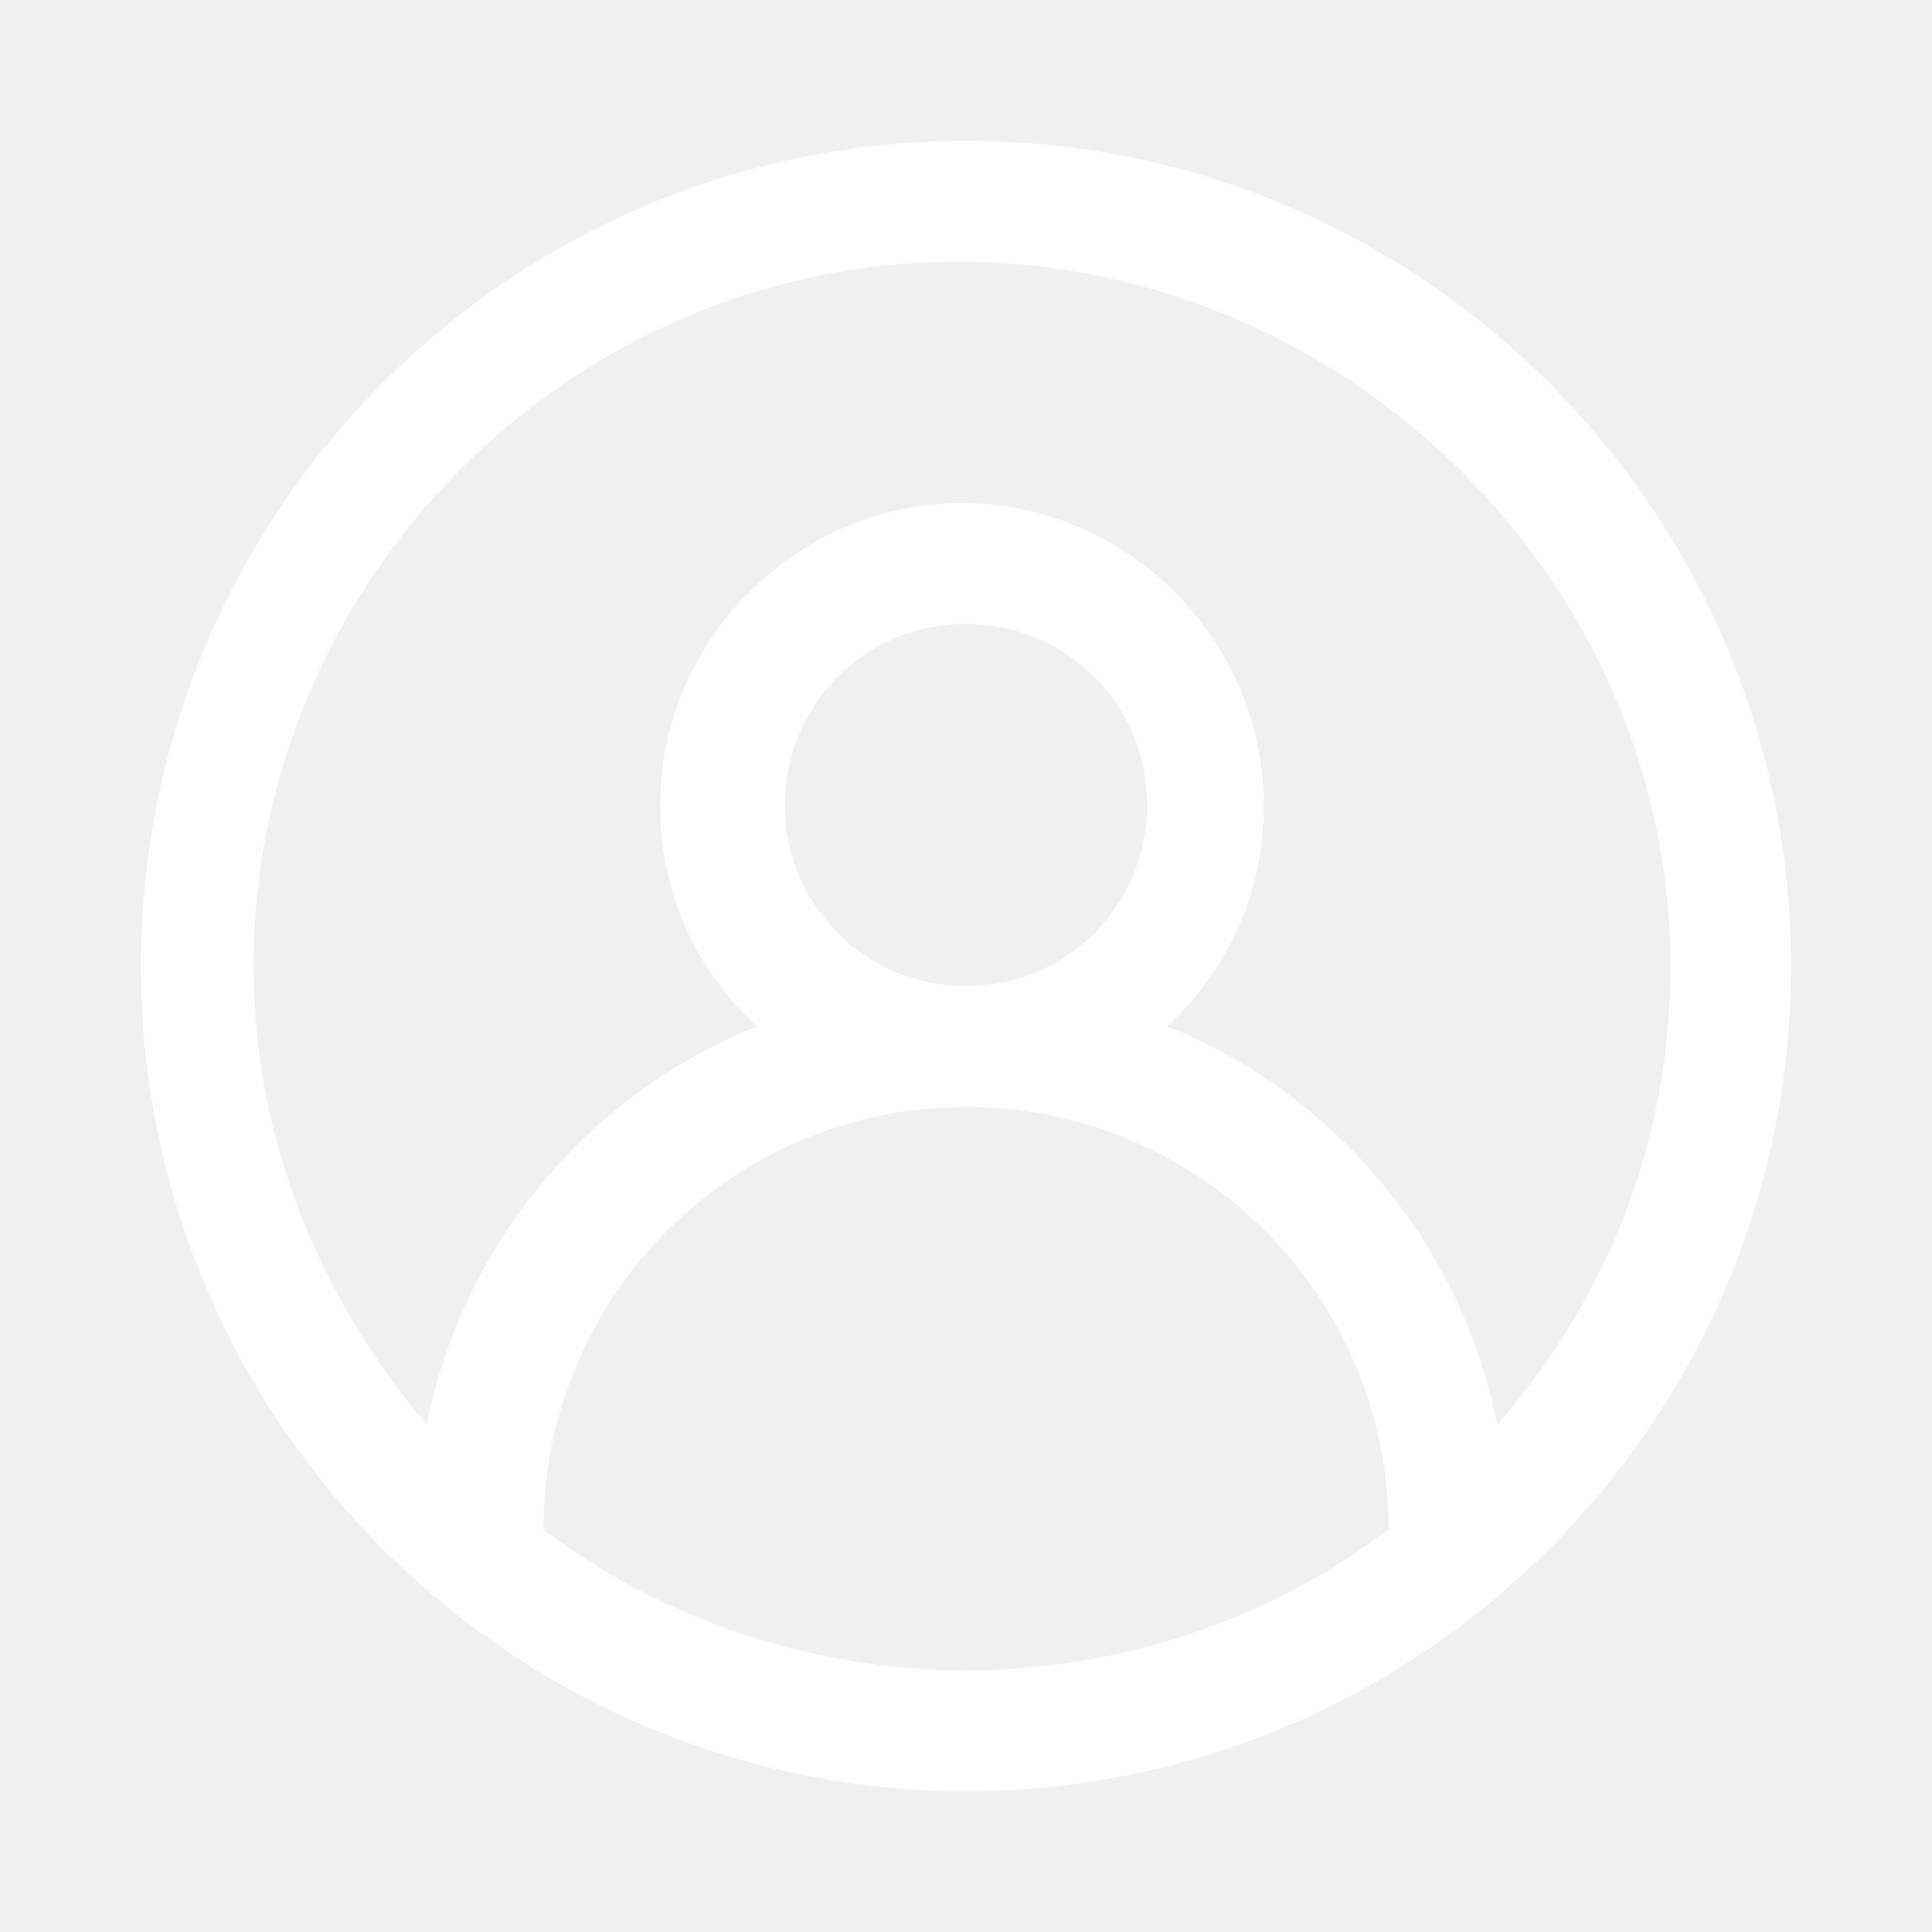
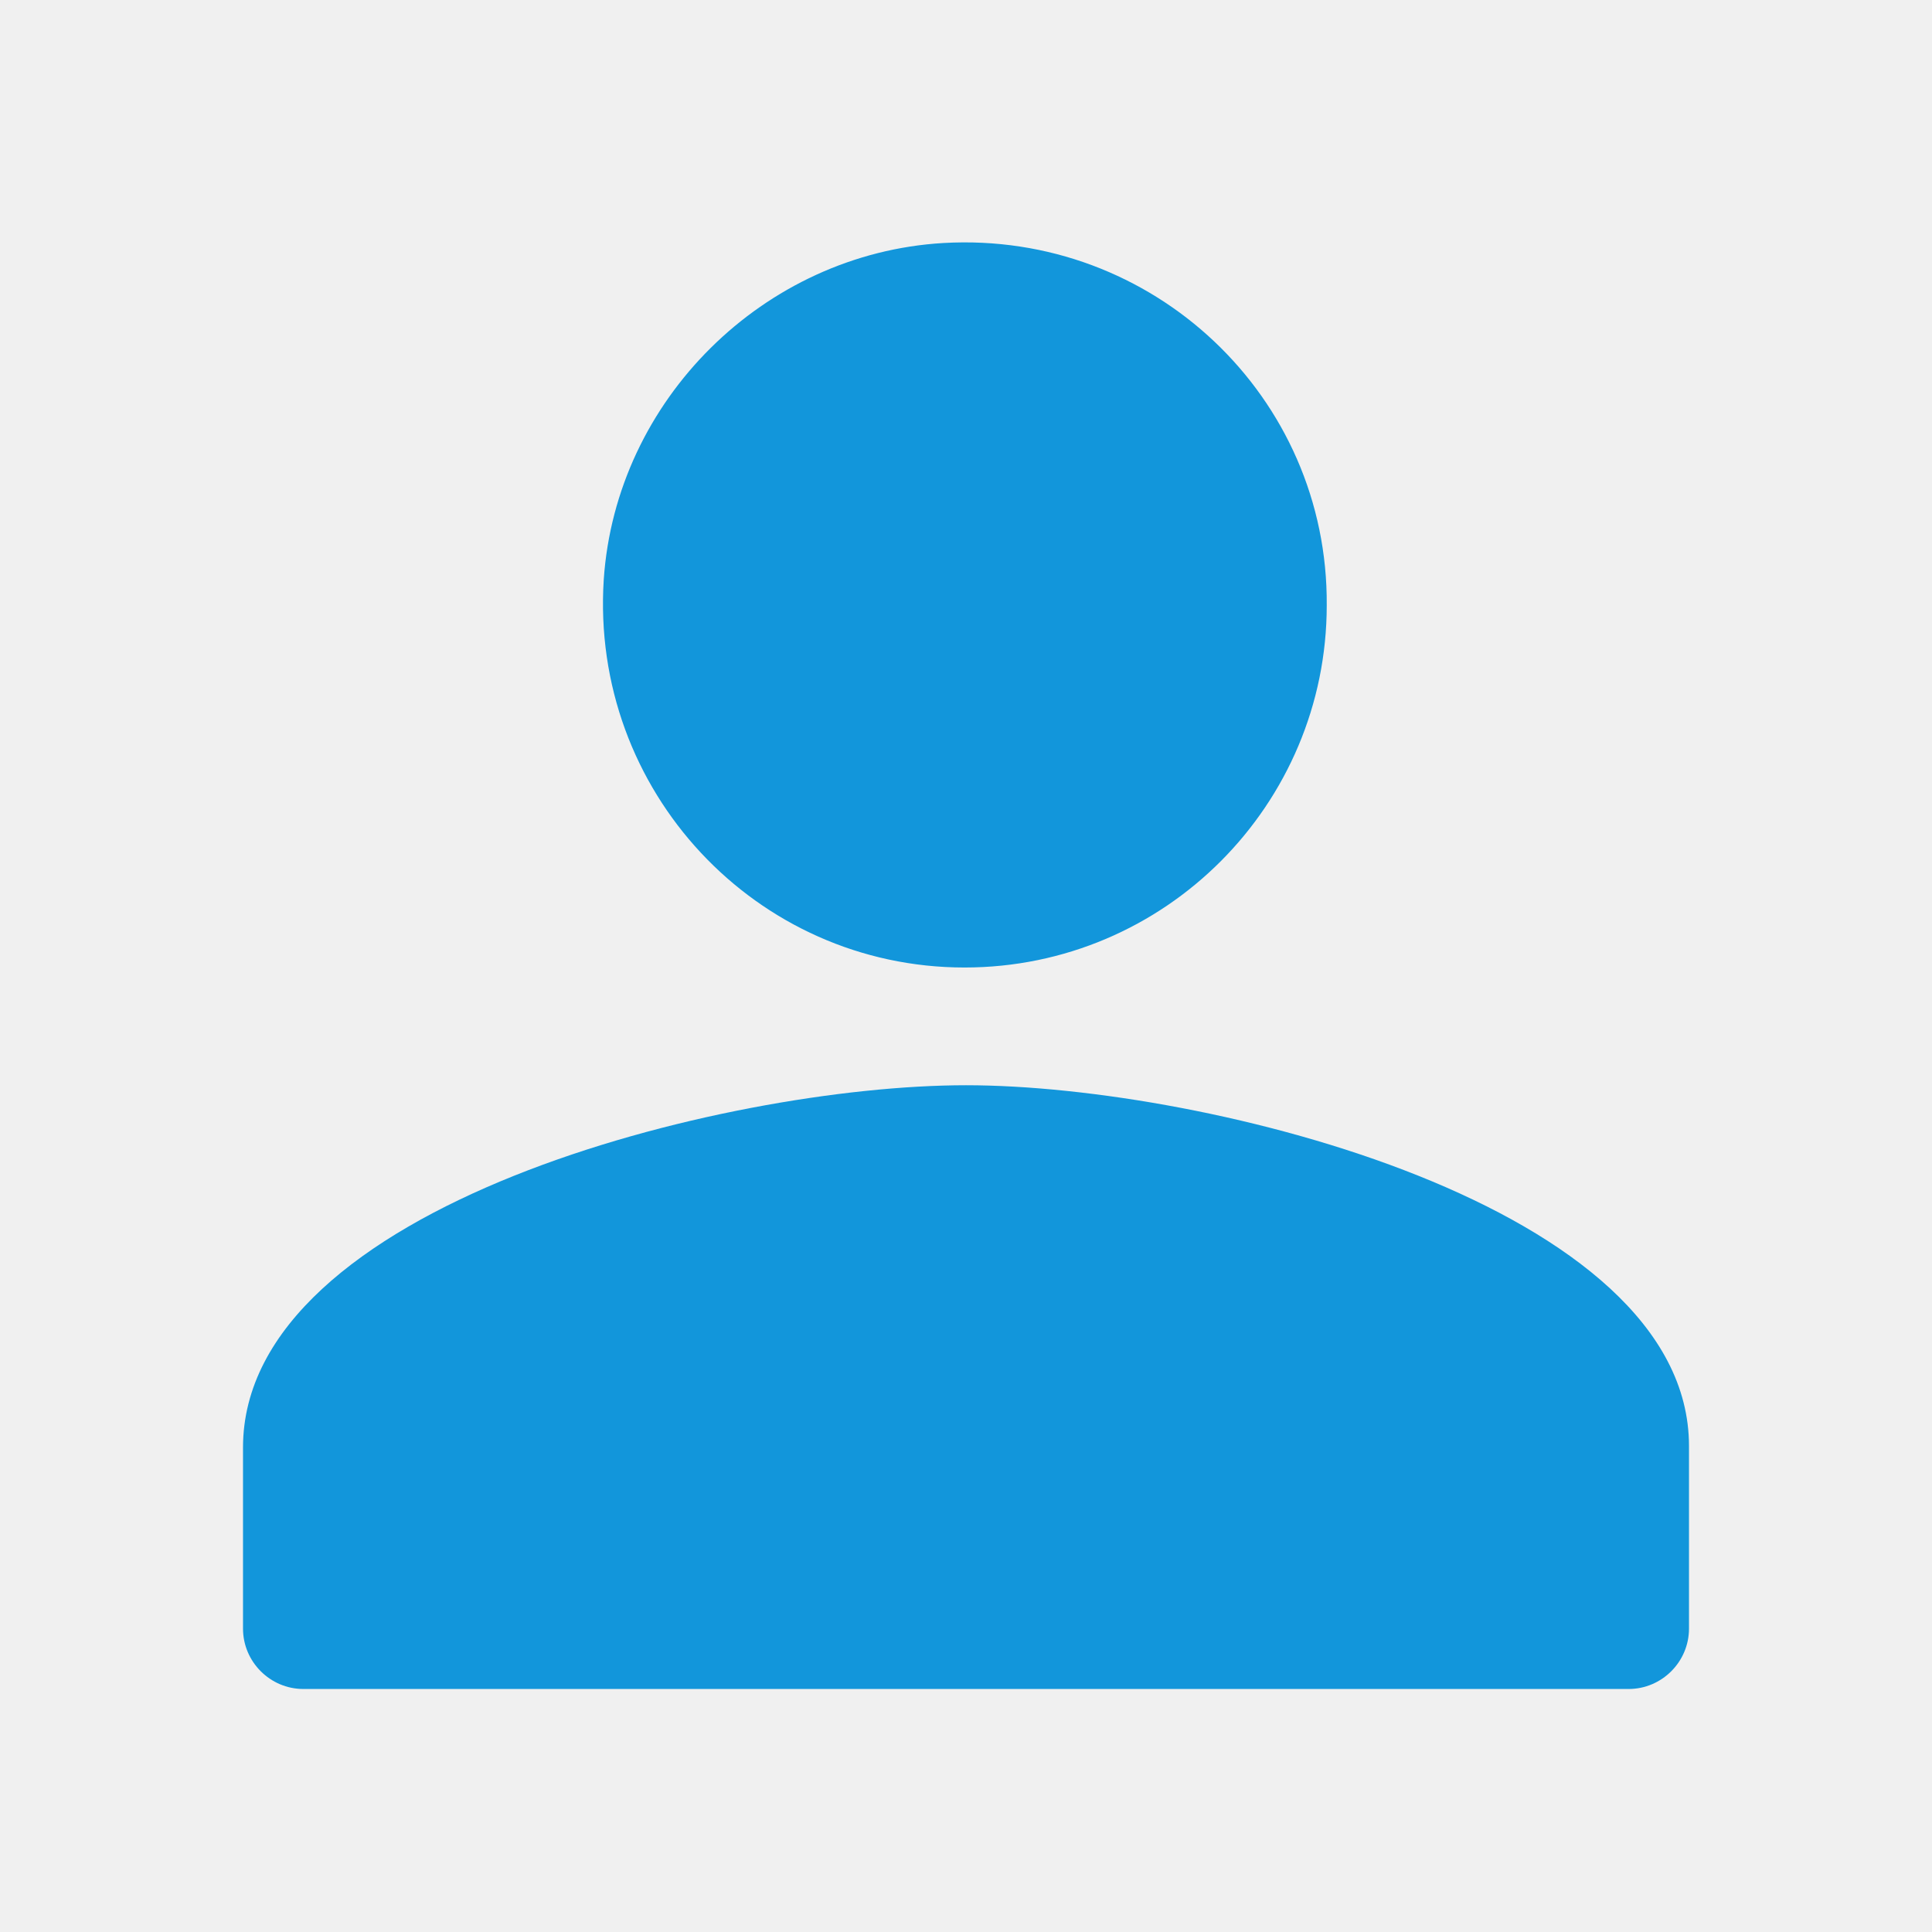
- <svg xmlns="http://www.w3.org/2000/svg" t="1675910585860" class="icon" viewBox="0 0 1024 1024" version="1.1" p-id="2693" width="200" height="200">
-   <path d="M512 74.667C270.933 74.667 74.667 270.933 74.667 512S270.933 949.333 512 949.333 949.333 753.067 949.333 512 753.067 74.667 512 74.667zM288 810.667c0-123.733 100.267-224 224-224S736 686.933 736 810.667c-61.867 46.933-140.8 74.667-224 74.667s-162.133-27.733-224-74.667z m128-384c0-53.333 42.667-96 96-96s96 42.667 96 96-42.667 96-96 96-96-42.667-96-96z m377.6 328.533c-19.2-96-85.333-174.933-174.933-211.2 32-29.867 51.2-70.4 51.2-117.333 0-87.467-72.533-160-160-160s-160 72.533-160 160c0 46.933 19.2 87.467 51.2 117.333-89.6 36.267-155.733 115.2-174.933 211.2-55.467-66.133-91.733-149.333-91.733-243.2 0-204.8 168.533-373.333 373.333-373.333S885.333 307.2 885.333 512c0 93.867-34.133 177.067-91.733 243.2z" fill="#ffffff" p-id="2694" />
+ <svg xmlns="http://www.w3.org/2000/svg" t="1684216025051" class="icon" viewBox="0 0 1024 1024" version="1.1" p-id="11851" width="200" height="200">
+   <path d="M500 128.8c-95.2 5.6-173.6 83.2-180 178.4-7.2 112 80.8 205.6 191.2 205.6 106.4 0 192-86.4 192-192 0.8-110.4-92-198.4-203.2-192zM512 575.2c-128 0-383.2 64-383.2 192v96c0 17.6 14.4 32 32 32h702.4c17.6 0 32-14.4 32-32V766.4c0-127.2-255.2-191.2-383.2-191.2z" p-id="11852" fill="#1296db" />
</svg>
